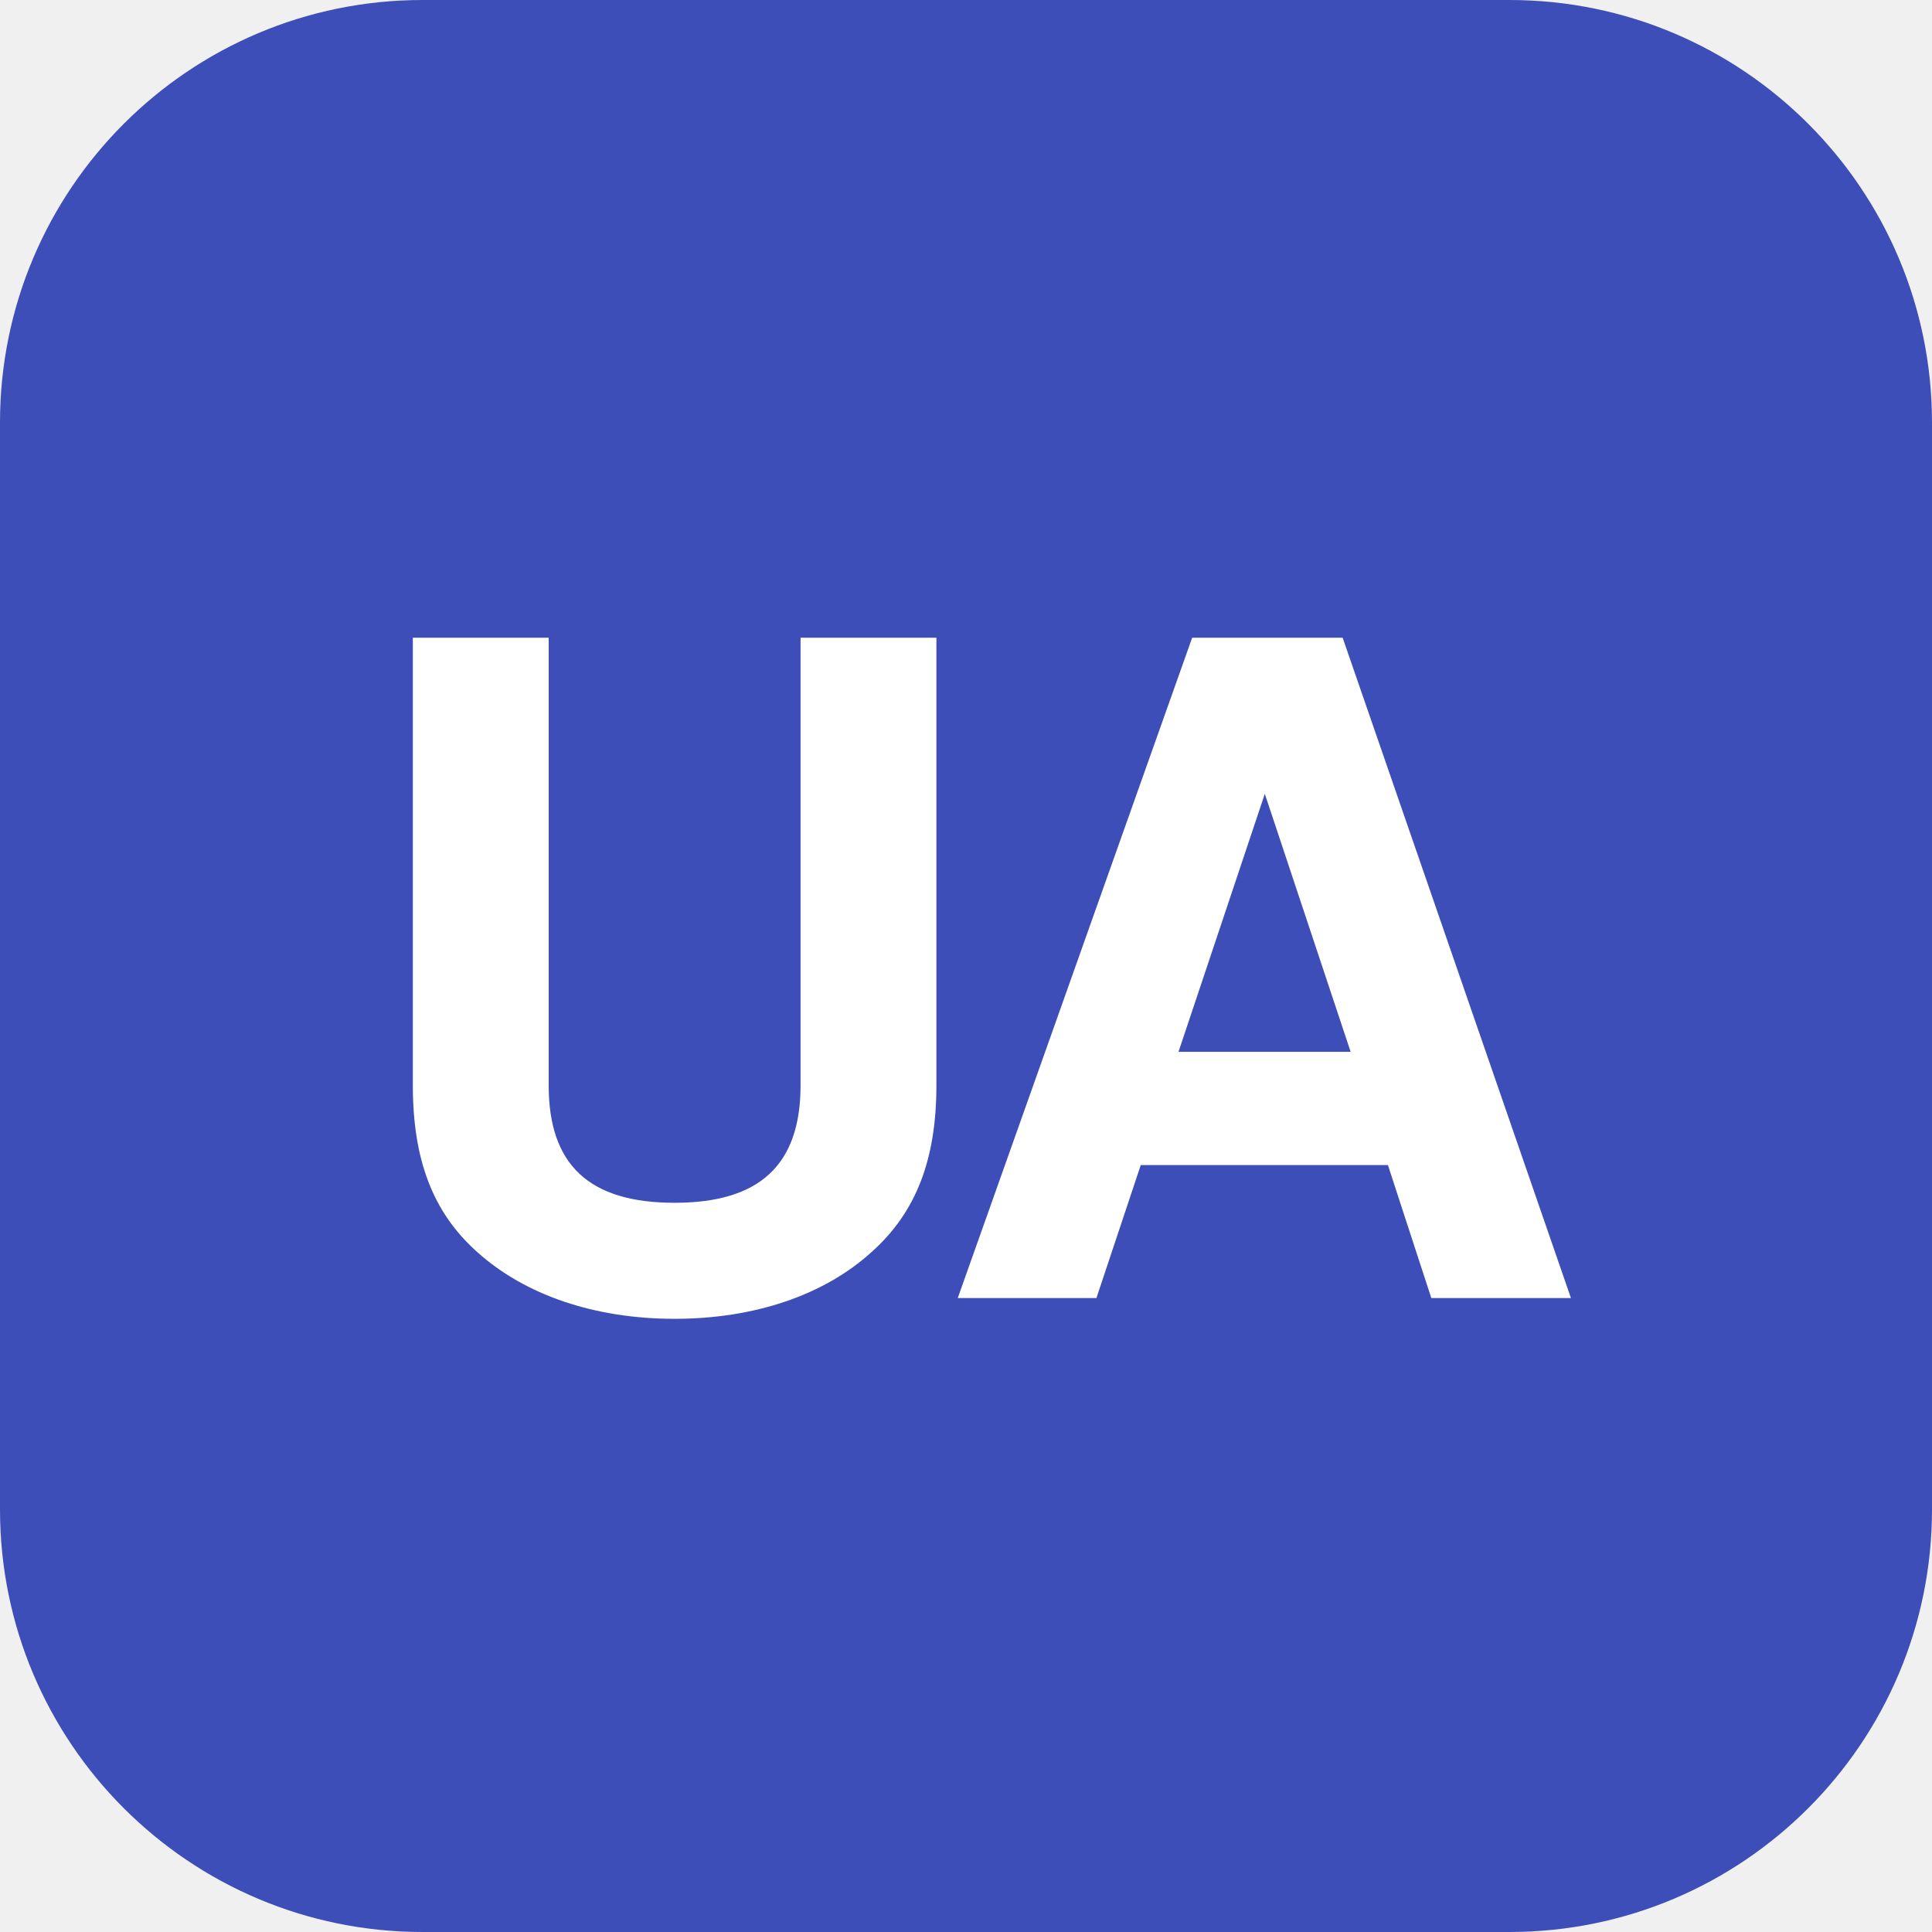
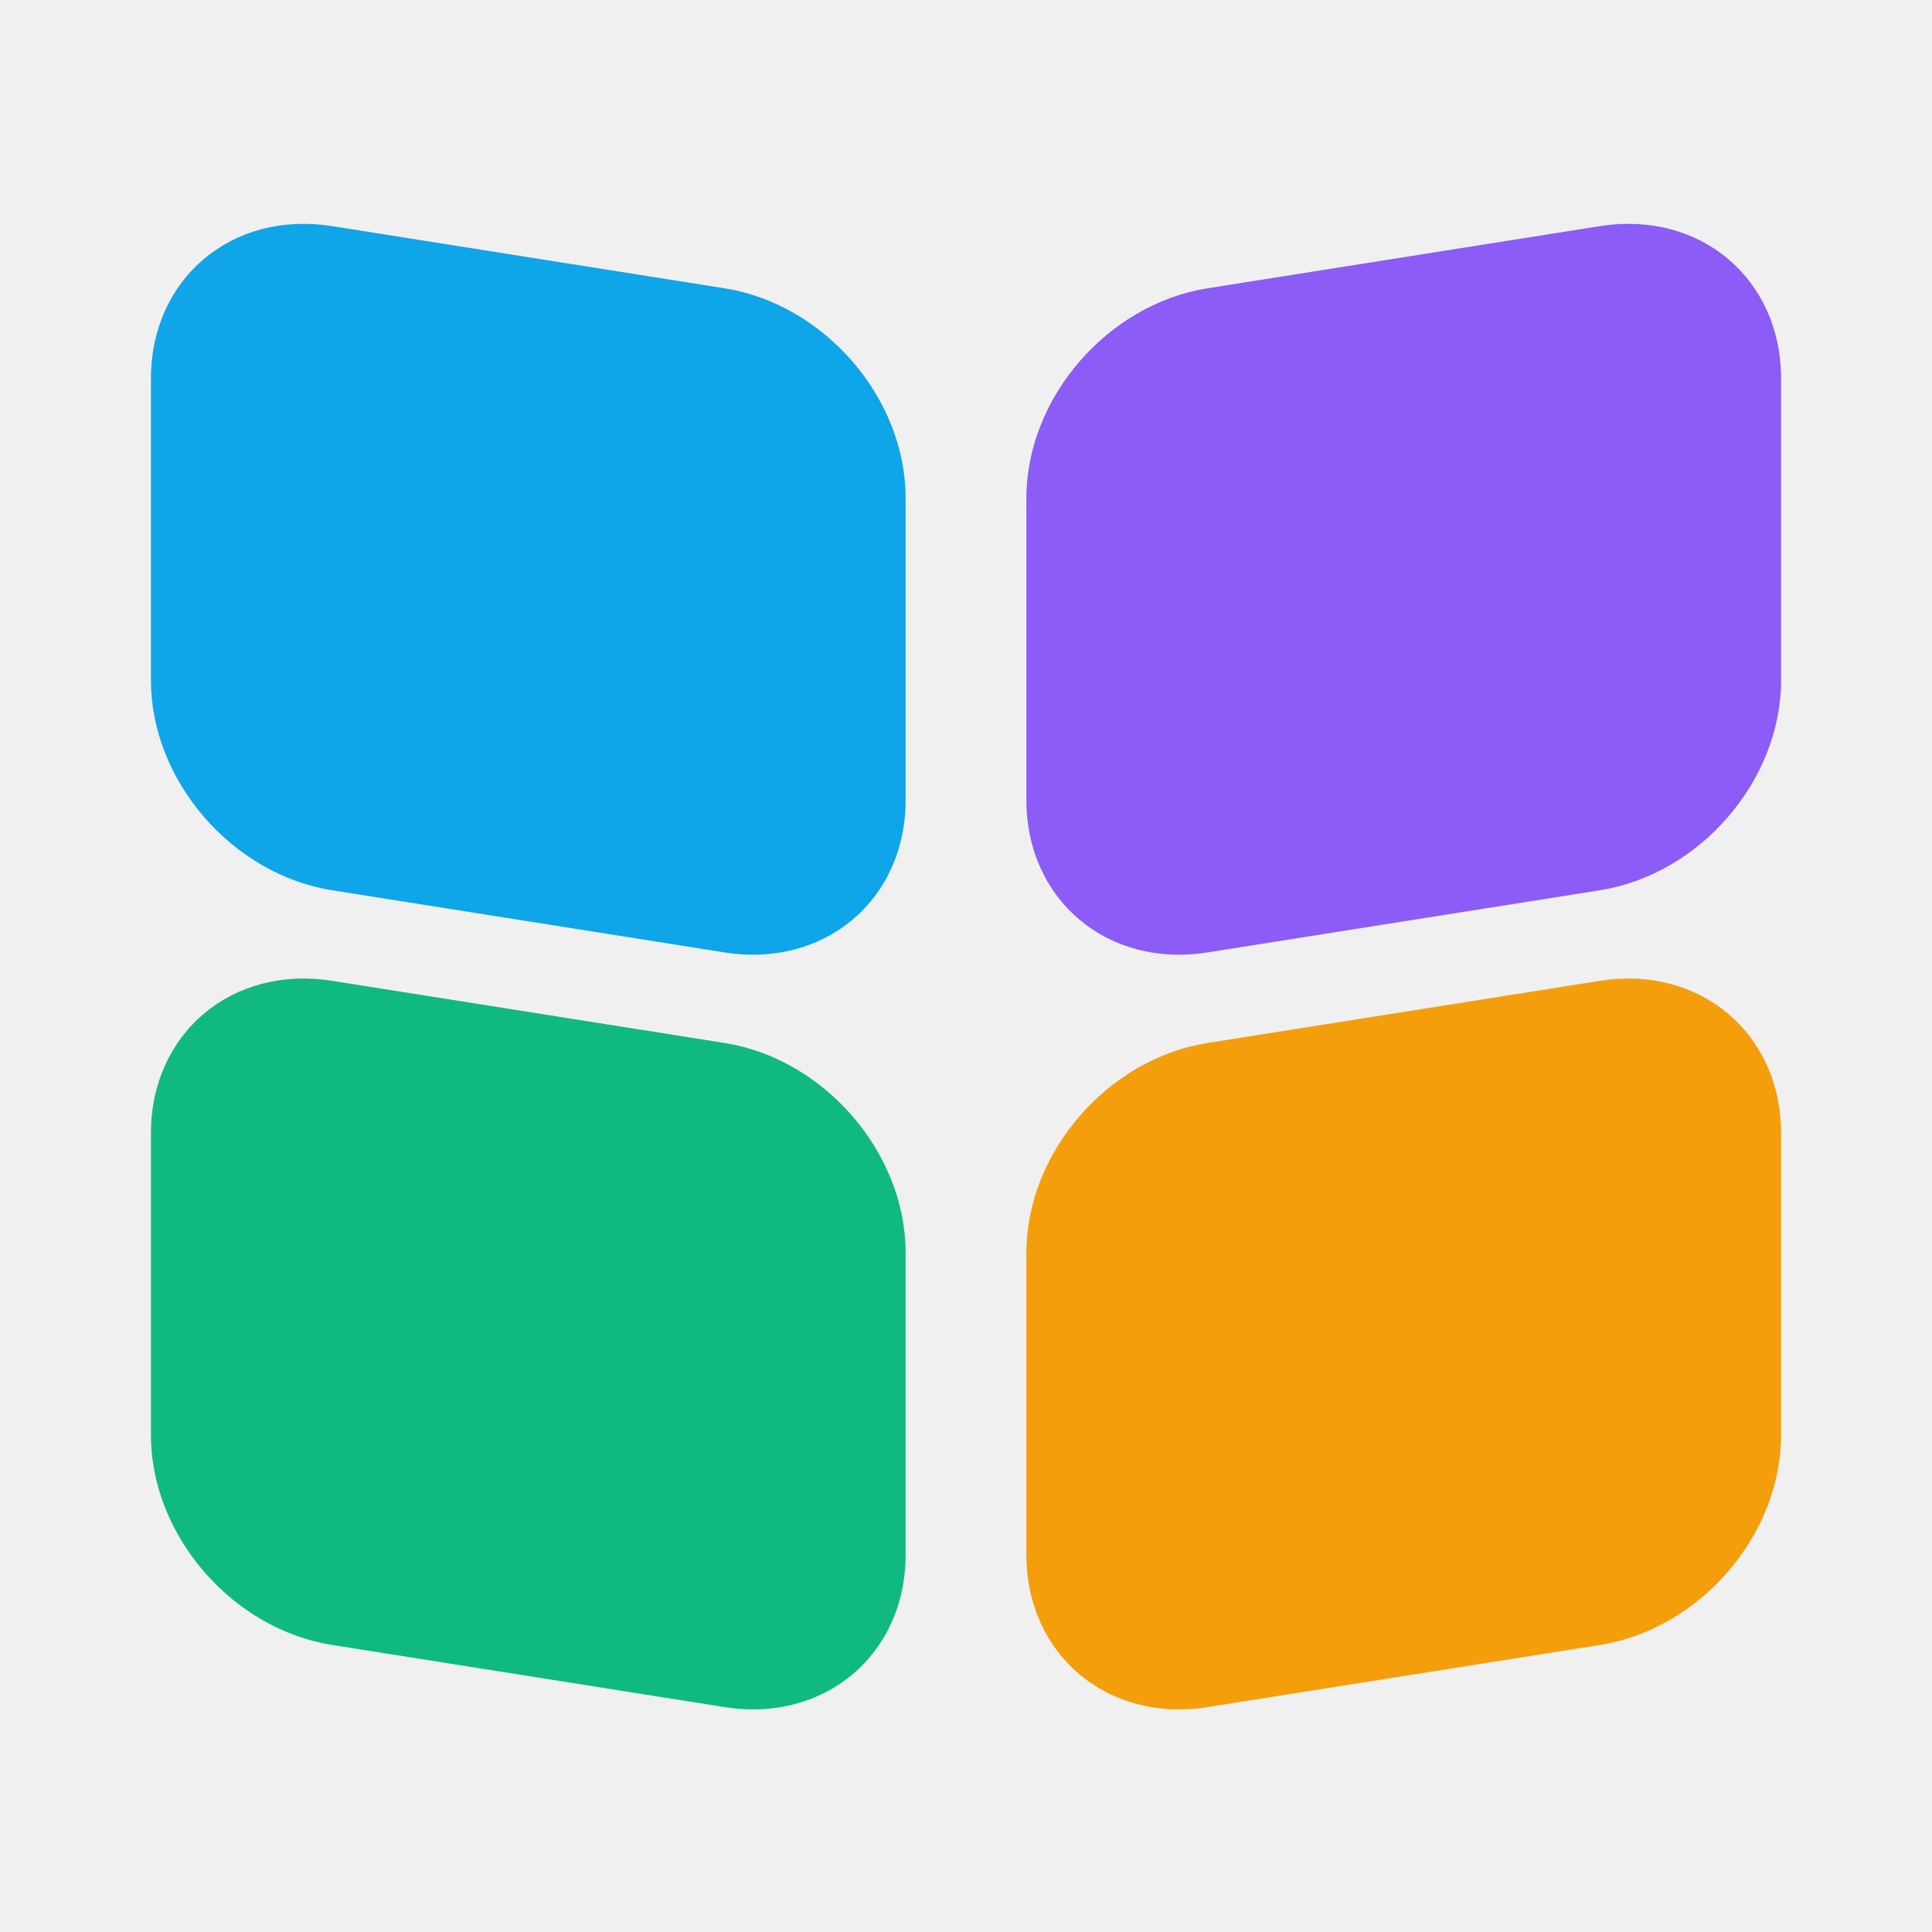
- <svg xmlns="http://www.w3.org/2000/svg" viewBox="0 0 64 64" width="64" height="64">
-   <rect width="64" height="64" rx="14" fill="#3E4EB8" />
-   <text x="32" y="43" text-anchor="middle" font-family="Helvetica, Arial, sans-serif" font-size="30" font-weight="700" letter-spacing="-1" fill="#FFFFFF">UA</text>
+ <svg xmlns="http://www.w3.org/2000/svg" viewBox="0 0 64 64">
+   <g transform="translate(30 1.5) skewY(9) translate(-30 0)">
+     <rect x="5" y="9" width="25" height="22" rx="6" fill="#0EA5E9" />
+     <rect x="5" y="34" width="25" height="22" rx="6" fill="#10B981" />
+   </g>
+   <g transform="translate(34 1.5) skewY(-9) translate(-34 0)">
+     <rect x="34" y="9" width="25" height="22" rx="6" fill="#8B5CF6" />
+     <rect x="34" y="34" width="25" height="22" rx="6" fill="#F59E0B" />
+   </g>
</svg>
